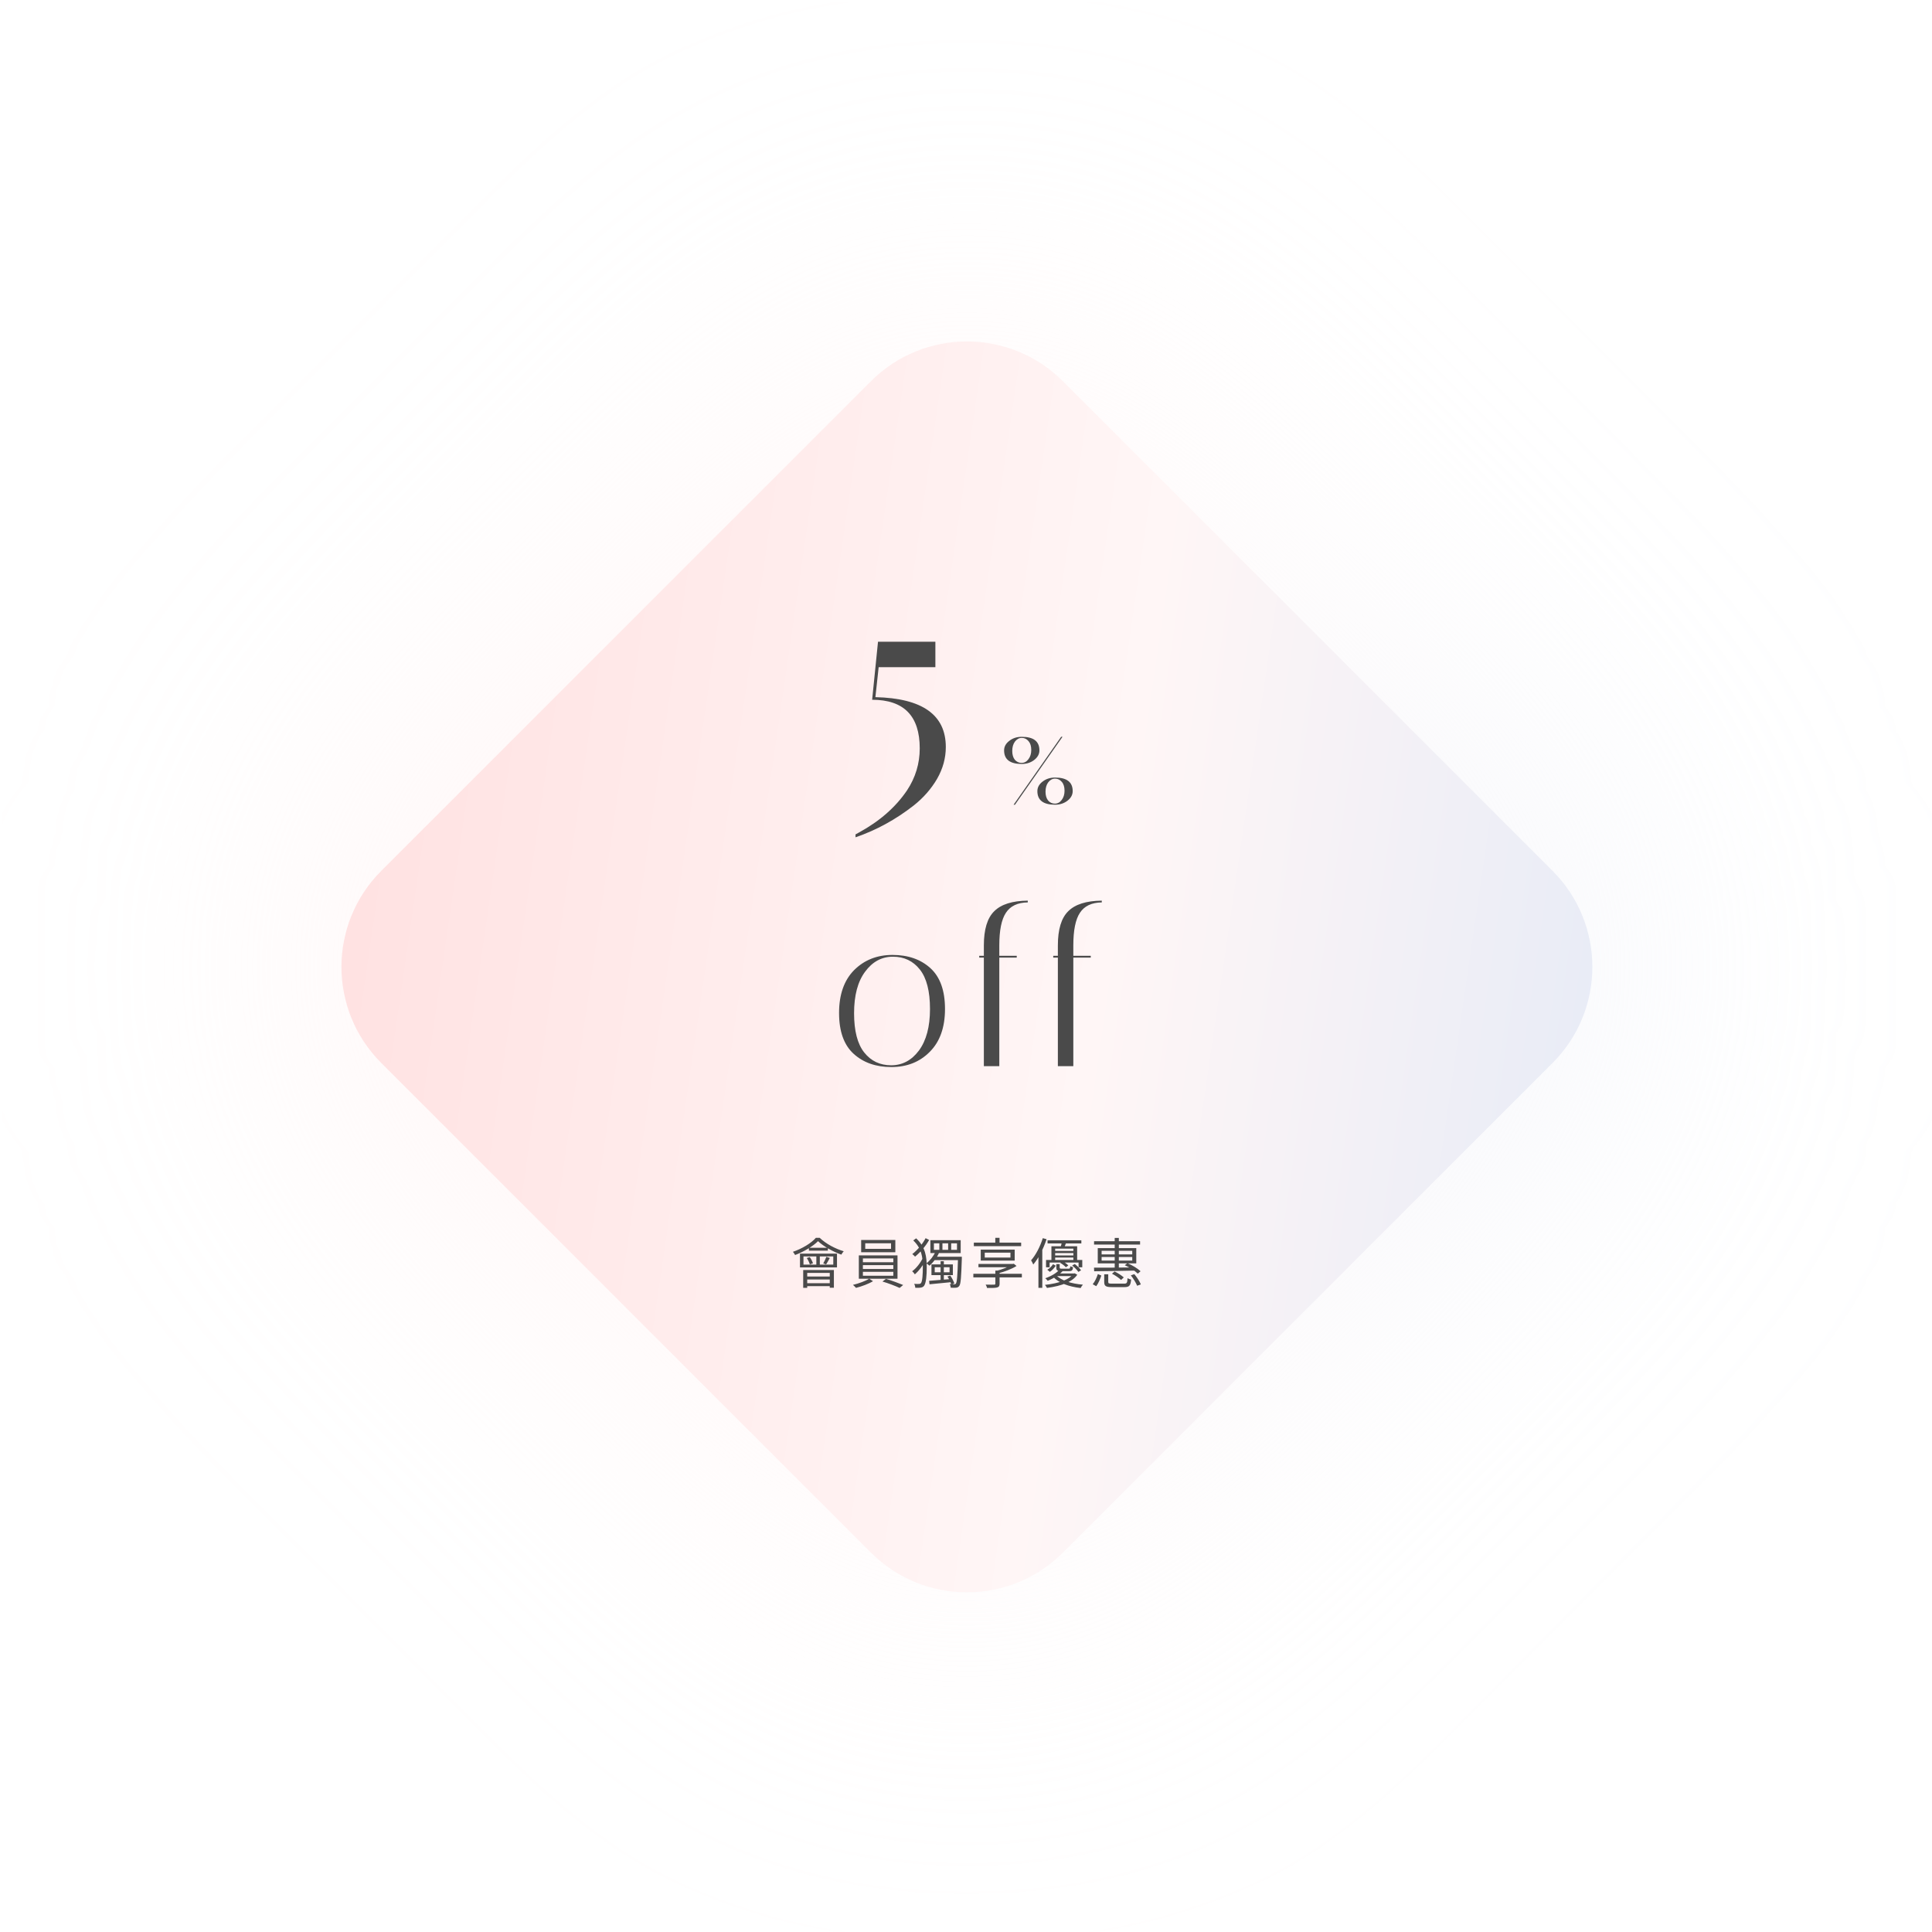
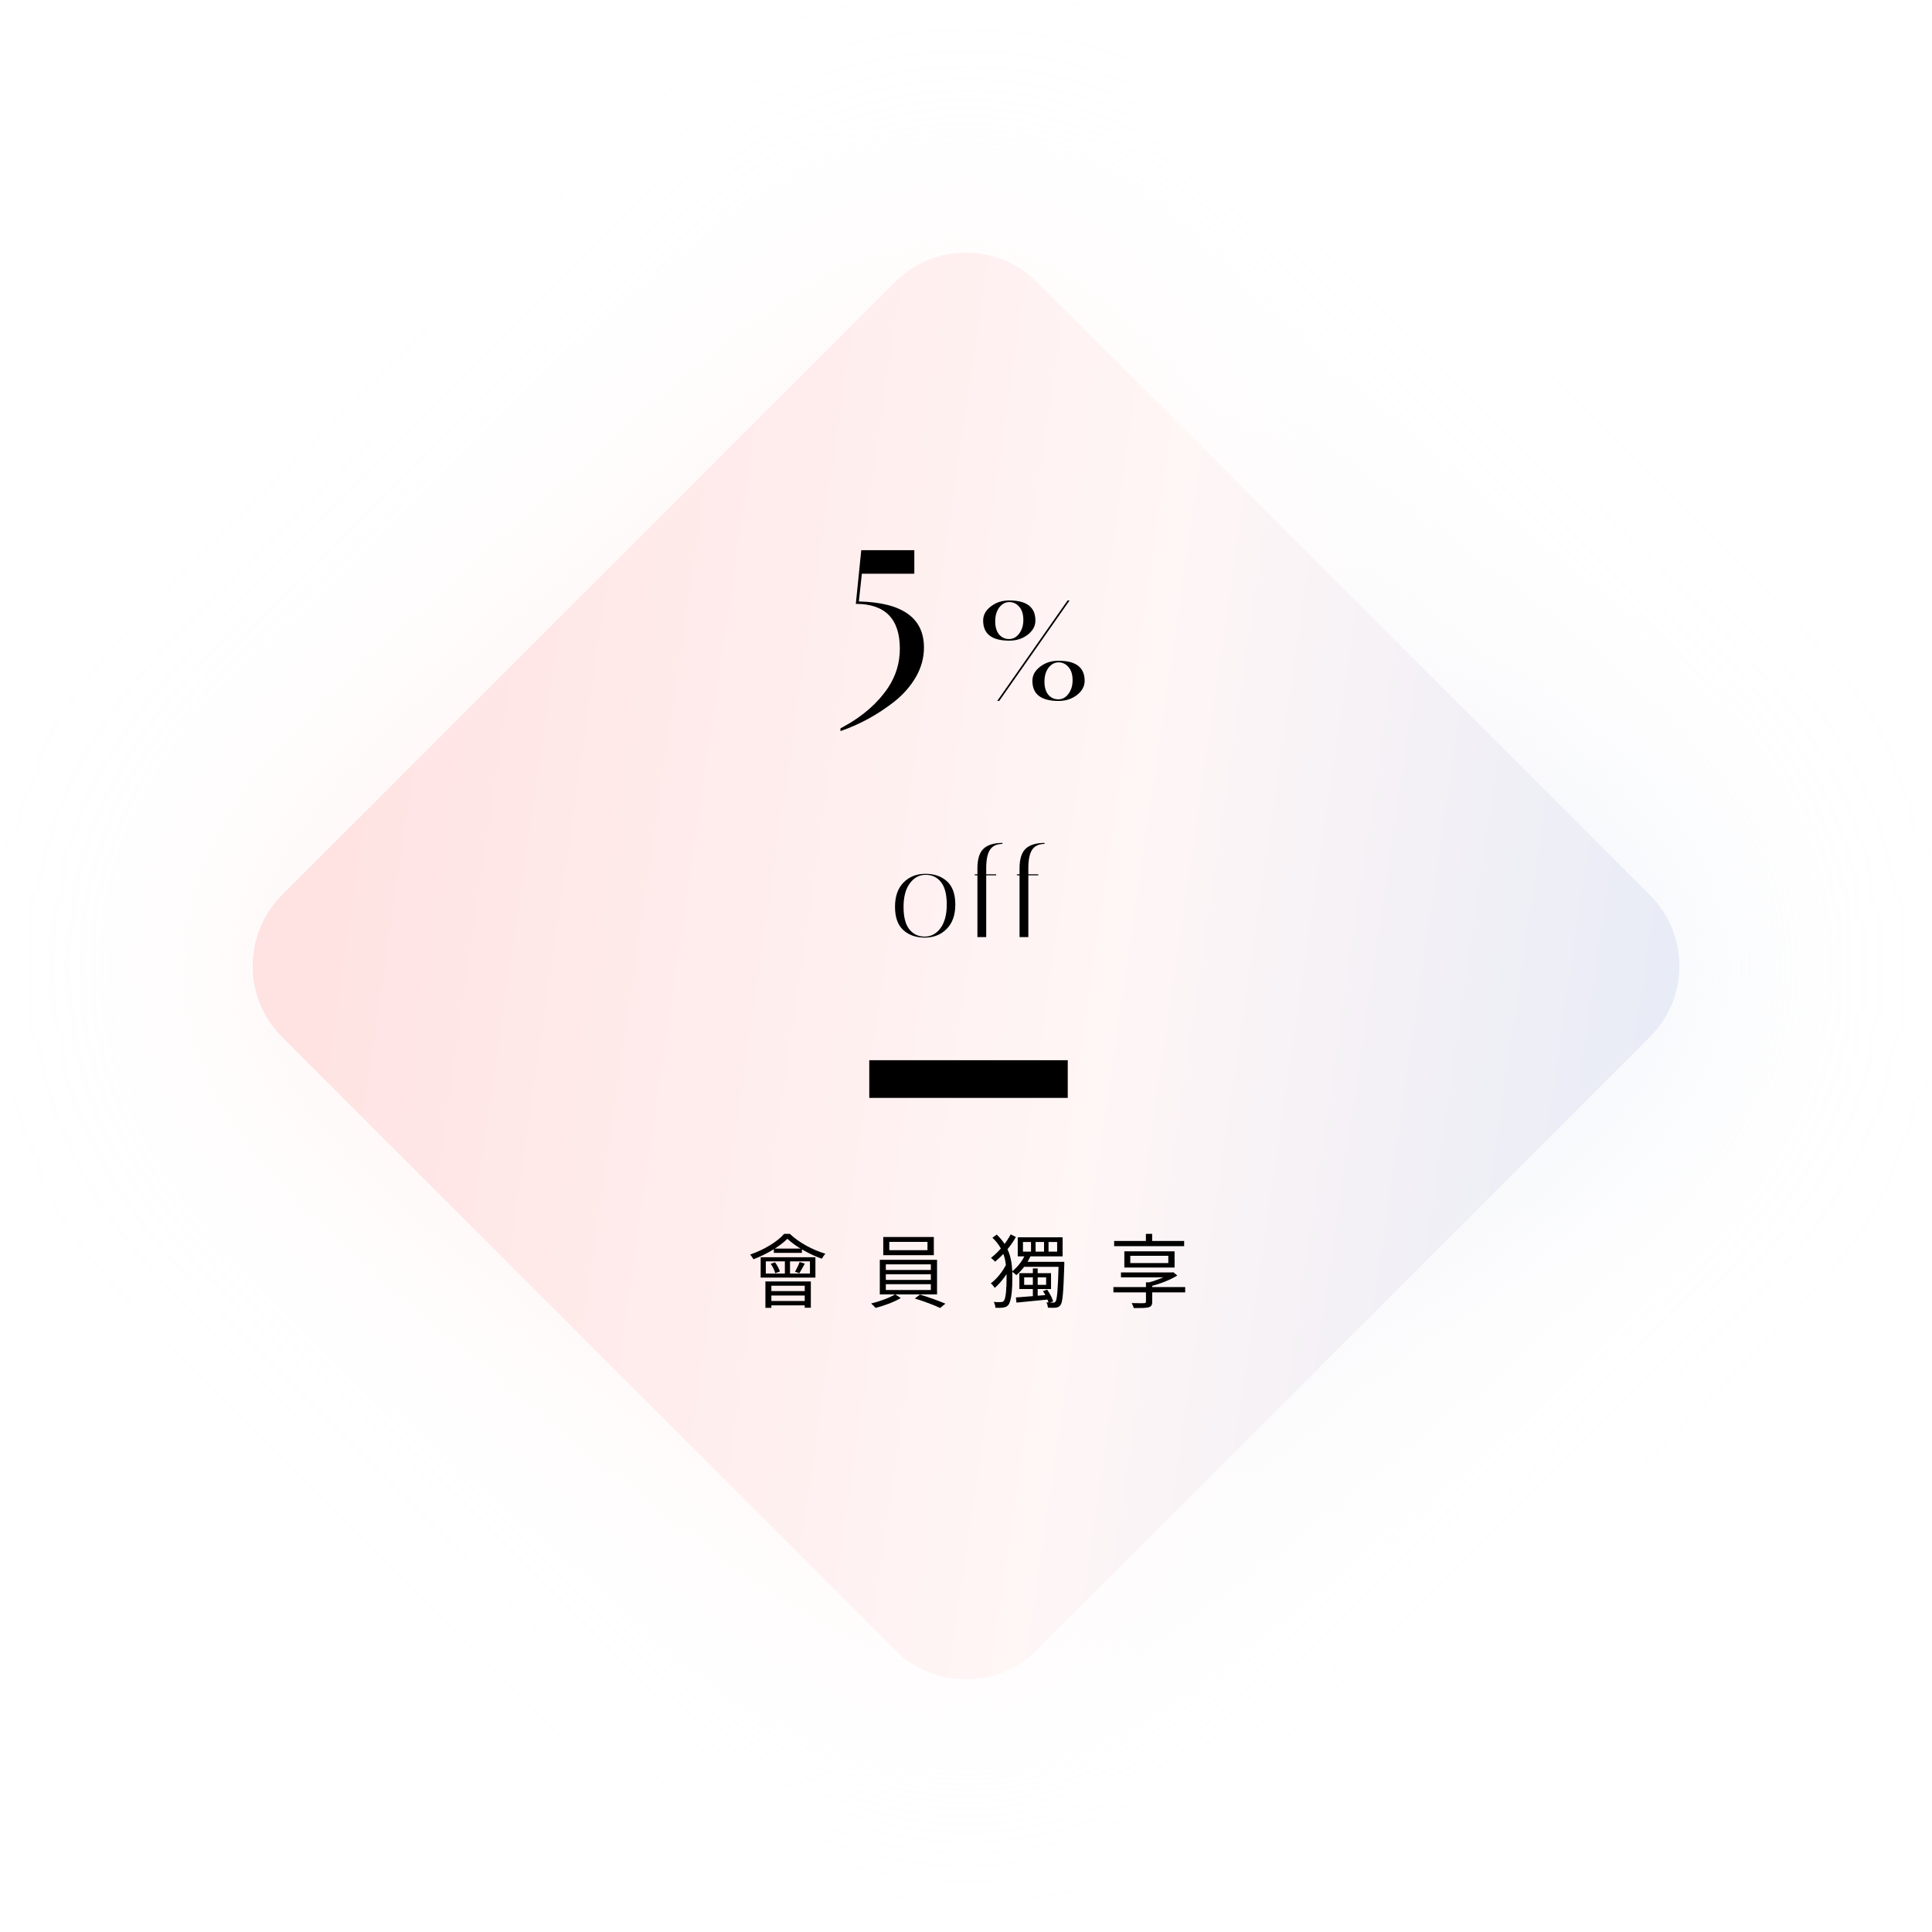
- <svg xmlns="http://www.w3.org/2000/svg" width="569" height="569" viewBox="0 0 569 569" fill="none">
-   <g filter="url(#filter0_f_408_22)">
-     <rect x="284.769" y="84" width="283.93" height="283.93" rx="40" transform="rotate(45 284.769 84)" fill="url(#paint0_linear_408_22)" fill-opacity="0.5" />
+ <svg xmlns="http://www.w3.org/2000/svg" width="769" height="769" viewBox="0 0 769 769" fill="none">
+   <g filter="url(#filter0_f_413_93)">
+     <rect x="384.5" y="84" width="424.971" height="424.971" rx="40" transform="rotate(45 384.5 84)" fill="url(#paint0_linear_413_93)" fill-opacity="0.5" />
  </g>
-   <rect x="284.769" y="84" width="283.93" height="283.93" rx="40" transform="rotate(45 284.769 84)" fill="url(#paint1_linear_408_22)" />
-   <path d="M270.874 220.392C270.874 210.856 266.202 206.088 256.858 206.088L258.586 189H275.482V196.488H258.778L257.818 205.32C271.642 205.64 278.554 210.536 278.554 220.008C278.554 223.272 277.69 226.408 275.962 229.416C274.234 232.36 271.962 234.952 269.146 237.192C263.834 241.352 258.106 244.488 251.962 246.6V245.736L253.018 245.16C259.098 241.832 263.802 237.704 267.13 232.776C269.626 229 270.874 224.872 270.874 220.392ZM312.521 217H312.921L298.921 237H298.521L312.521 217ZM295.721 221C295.721 219.907 296.228 218.973 297.241 218.2C298.254 217.4 299.481 217 300.921 217C304.388 217 306.121 218.333 306.121 221C306.121 222.093 305.601 223.04 304.561 223.84C303.548 224.613 302.334 225 300.921 225C297.454 225 295.721 223.667 295.721 221ZM300.921 217.32C300.148 217.32 299.481 217.68 298.921 218.4C298.388 219.12 298.121 220.04 298.121 221.16C298.121 222.253 298.374 223.12 298.881 223.76C299.414 224.373 300.081 224.68 300.881 224.68C301.681 224.68 302.348 224.32 302.881 223.6C303.441 222.88 303.721 221.973 303.721 220.88C303.721 219.76 303.454 218.893 302.921 218.28C302.388 217.64 301.721 217.32 300.921 217.32ZM305.521 233C305.521 231.907 306.028 230.973 307.041 230.2C308.054 229.4 309.281 229 310.721 229C314.188 229 315.921 230.333 315.921 233C315.921 234.093 315.401 235.04 314.361 235.84C313.348 236.613 312.134 237 310.721 237C307.254 237 305.521 235.667 305.521 233ZM310.721 229.32C309.948 229.32 309.281 229.68 308.721 230.4C308.188 231.12 307.921 232.04 307.921 233.16C307.921 234.253 308.174 235.12 308.681 235.76C309.214 236.373 309.881 236.68 310.681 236.68C311.481 236.68 312.148 236.32 312.681 235.6C313.241 234.88 313.521 233.973 313.521 232.88C313.521 231.76 313.254 230.893 312.721 230.28C312.188 229.64 311.521 229.32 310.721 229.32ZM262.521 314.26C257.971 314.26 254.266 312.96 251.406 310.36C248.546 307.76 247.116 303.752 247.116 298.335C247.116 292.918 248.589 288.715 251.536 285.725C254.526 282.735 258.296 281.24 262.846 281.24C267.439 281.24 271.166 282.54 274.026 285.14C276.886 287.74 278.316 291.748 278.316 297.165C278.316 302.582 276.821 306.785 273.831 309.775C270.884 312.765 267.114 314.26 262.521 314.26ZM262.976 281.76C259.683 281.76 256.953 283.233 254.786 286.18C252.619 289.083 251.536 293.157 251.536 298.4C251.536 303.6 252.533 307.457 254.526 309.97C256.519 312.483 259.163 313.74 262.456 313.74C265.749 313.74 268.479 312.288 270.646 309.385C272.813 306.438 273.896 302.365 273.896 297.165C273.896 291.922 272.899 288.043 270.906 285.53C268.913 283.017 266.269 281.76 262.976 281.76ZM294.309 278.445V281.5H299.444V282.02H294.309V314H289.759V282.02H288.394V281.5H289.759V278.445C289.759 273.722 290.777 270.363 292.814 268.37C294.85 266.333 298.144 265.293 302.694 265.25V265.77C299.704 265.813 297.559 266.832 296.259 268.825C294.959 270.775 294.309 273.982 294.309 278.445ZM316.107 278.445V281.5H321.242V282.02H316.107V314H311.557V282.02H310.192V281.5H311.557V278.445C311.557 273.722 312.575 270.363 314.612 268.37C316.648 266.333 319.942 265.293 324.492 265.25V265.77C321.502 265.813 319.357 266.832 318.057 268.825C316.757 270.775 316.107 273.982 316.107 278.445Z" fill="#4A4A4A" />
-   <path d="M236.632 370.032H245.416V372.448H236.632V370.032ZM235.608 369.216V373.264H246.504V369.216H235.608ZM238.232 367.488V368.336H243.816V367.488H238.232ZM240.424 369.472V372.816H241.448V369.472H240.424ZM240.92 365.536C242.552 367.104 245.432 368.688 247.784 369.504C247.96 369.2 248.232 368.768 248.488 368.512C246.008 367.776 243.224 366.304 241.416 364.56H240.28C238.952 366.112 236.248 367.744 233.528 368.672C233.752 368.928 234.024 369.344 234.168 369.616C236.824 368.624 239.496 366.992 240.92 365.536ZM237.608 370.512C238.008 371.088 238.376 371.872 238.504 372.384L239.432 372.048C239.272 371.536 238.888 370.784 238.472 370.224L237.608 370.512ZM243.368 370.16C243.176 370.704 242.76 371.552 242.456 372.096L243.304 372.384C243.624 371.904 244.024 371.168 244.392 370.48L243.368 370.16ZM236.552 374.032V379.28H237.736V374.88H244.376V379.264H245.592V374.032H236.552ZM237.256 375.952V376.832H244.904V375.952H237.256ZM237.256 377.92V378.784H244.904V377.92H237.256ZM254.824 366.16H262.424V367.808H254.824V366.16ZM253.624 365.184V368.8H263.688V365.184H253.624ZM254.136 372.592H263.096V373.728H254.136V372.592ZM254.136 374.576H263.096V375.728H254.136V374.576ZM254.136 370.624H263.096V371.744H254.136V370.624ZM252.936 369.728V376.608H264.328V369.728H252.936ZM255.992 376.592C254.984 377.248 252.888 378.016 251.208 378.416C251.496 378.656 251.896 379.04 252.104 379.296C253.752 378.88 255.832 378.112 257.112 377.328L255.992 376.592ZM259.896 377.424C261.592 377.92 263.768 378.752 264.952 379.312L265.992 378.448C264.744 377.92 262.6 377.136 260.936 376.64L259.896 377.424ZM268.968 365.328C271.448 367.68 271.784 370.272 271.784 373.2C271.784 375.28 271.656 377.36 271.256 377.872C271.144 378.032 271 378.096 270.776 378.128C270.456 378.16 269.896 378.16 269.224 378.112C269.432 378.448 269.544 378.896 269.56 379.264C270.152 379.296 270.76 379.296 271.256 379.2C271.64 379.136 271.944 378.96 272.152 378.688C272.776 377.824 272.936 375.552 272.936 373.216C272.936 370.128 272.568 367.264 269.816 364.704L268.968 365.328ZM271.8 370.432C271.144 371.904 269.816 373.568 268.648 374.4C268.92 374.624 269.256 375.024 269.432 375.312C270.632 374.304 271.976 372.496 272.68 370.944L271.8 370.432ZM272.6 364.656C271.768 366.288 270.248 368.128 268.68 369.344C268.936 369.536 269.32 369.872 269.496 370.096C271.096 368.784 272.648 366.976 273.64 365.184L272.6 364.656ZM280.136 366.176H281.848V368.096H280.136V366.176ZM277.56 366.176H279.24V368.096H277.56V366.176ZM275.048 366.176H276.648V368.096H275.048V366.176ZM274.008 365.248V369.04H282.936V365.248H274.008ZM275.528 368.608C274.936 369.952 273.944 371.216 272.84 372.064C273.096 372.224 273.544 372.592 273.736 372.768C274.84 371.84 275.944 370.4 276.6 368.88L275.528 368.608ZM275.288 370.128L274.792 371.12H282.536V370.128H275.288ZM282.152 370.128V370.368C282.008 375.744 281.832 377.616 281.528 378.016C281.4 378.208 281.272 378.24 281.048 378.24C280.824 378.24 280.312 378.24 279.72 378.192C279.88 378.48 279.992 378.944 280.008 379.248C280.632 379.28 281.224 379.296 281.576 379.248C281.992 379.2 282.264 379.072 282.52 378.72C282.952 378.16 283.096 376.256 283.272 370.672C283.272 370.512 283.272 370.128 283.272 370.128H282.152ZM275.288 373.216H279.656V374.704H275.288V373.216ZM274.328 372.384V375.536H280.632V372.384H274.328ZM277.016 371.44V377.568L277.976 377.392V371.44H277.016ZM273.64 377.216L273.752 378.24C275.432 378.08 277.816 377.84 280.12 377.616V376.688C277.688 376.896 275.224 377.104 273.64 377.216ZM279.032 375.952C279.528 376.688 279.992 377.664 280.168 378.336L281.064 378C280.872 377.36 280.376 376.384 279.864 375.664L279.032 375.952ZM286.664 375.152V376.208H300.952V375.152H286.664ZM293.128 364.56V366.592H294.376V364.56H293.128ZM288.168 372.24V373.216H298.264V372.24H288.168ZM293.144 374.208V378.032C293.144 378.272 293.048 378.336 292.76 378.352C292.488 378.352 291.384 378.368 290.296 378.336C290.456 378.624 290.648 379.024 290.712 379.328C292.152 379.328 293.08 379.328 293.64 379.184C294.2 379.024 294.392 378.736 294.392 378.064V374.208H293.144ZM297.992 372.24V372.48C296.984 373.152 295.032 373.904 293.368 374.32C293.544 374.48 293.832 374.8 293.976 375.008C295.864 374.544 297.944 373.744 299.384 372.848L298.584 372.192L298.312 372.24H297.992ZM290.024 368.928H297.592V370.368H290.024V368.928ZM288.84 368.032V371.264H298.84V368.032H288.84ZM286.808 365.968V367.008H300.744V365.968H286.808ZM308.52 365.28V366.208H318.472V365.28H308.52ZM310.296 368.416V369.04H316.664V368.416H310.296ZM310.296 369.744V370.368H316.664V369.744H310.296ZM309.656 367.04V371.472H310.76V367.744H316.12V371.472H317.24V367.04H309.656ZM308.072 371.072V373.232H309.128V371.84H317.656V373.232H318.744V371.072H308.072ZM310.136 372.32C309.752 372.912 309.128 373.584 308.44 373.952L309.192 374.576C309.912 374.128 310.52 373.392 310.936 372.768L310.136 372.32ZM311.096 372.288V373.296C311.096 374.176 311.416 374.368 312.632 374.368C312.888 374.368 314.584 374.368 314.856 374.368C315.672 374.368 315.944 374.128 316.04 373.2C315.784 373.152 315.416 373.04 315.224 372.928C315.16 373.552 315.08 373.648 314.712 373.648C314.36 373.648 312.984 373.648 312.728 373.648C312.184 373.648 312.088 373.584 312.088 373.296V372.288H311.096ZM312.248 371.936C312.872 372.272 313.56 372.816 313.912 373.216L314.632 372.704C314.28 372.288 313.56 371.792 312.952 371.456L312.248 371.936ZM315.768 372.704C316.456 373.264 317.24 374.048 317.592 374.592L318.392 374.128C318.024 373.568 317.224 372.8 316.536 372.272L315.768 372.704ZM311.928 374.032C311.144 374.896 309.72 375.808 307.848 376.464C308.072 376.624 308.392 376.976 308.552 377.216C310.536 376.4 312.008 375.408 313.048 374.272L311.928 374.032ZM316.056 375.056V375.248C315 376.768 312.024 377.952 307.752 378.416C307.976 378.672 308.232 379.056 308.344 379.312C312.824 378.72 315.912 377.44 317.272 375.424L316.52 375.008L316.296 375.056H316.056ZM311.032 375.504L310.04 375.872C311.656 377.84 314.76 378.944 318.264 379.344C318.408 379.04 318.696 378.592 318.936 378.352C315.528 378.064 312.44 377.136 311.032 375.504ZM311.304 375.056L310.536 375.824H316.392V375.056H311.304ZM312.744 365.712C312.68 366.176 312.504 366.832 312.36 367.344L313.4 367.504C313.592 367.072 313.816 366.464 314.056 365.856L312.744 365.712ZM307.112 364.656C306.344 367.12 305.08 369.584 303.672 371.184C303.88 371.488 304.2 372.128 304.312 372.416C305.896 370.544 307.32 367.728 308.232 364.96L307.112 364.656ZM305.832 368.576V379.28H306.968V367.504L306.936 367.472L305.832 368.576ZM322.216 365.552V366.544H335.768V365.552H322.216ZM328.296 364.592V373.728H329.512V364.592H328.296ZM324.44 370.192H333.464V371.264H324.44V370.192ZM324.44 368.384H333.464V369.44H324.44V368.384ZM323.304 367.584V372.08H334.648V367.584H323.304ZM331.256 372.624C332.664 373.216 334.28 374.288 335.096 375.104L335.912 374.4C335.096 373.616 333.448 372.592 332.056 372.032L331.256 372.624ZM322.2 373.344L322.248 374.4C325.208 374.384 329.8 374.304 334.12 374.208L334.184 373.264C329.768 373.328 325.096 373.36 322.2 373.344ZM325.208 375.296V377.568C325.208 378.768 325.688 379.072 327.512 379.072C327.896 379.072 330.744 379.072 331.16 379.072C332.6 379.072 332.968 378.656 333.128 376.848C332.808 376.784 332.344 376.608 332.072 376.448C332.008 377.856 331.864 378.048 331.064 378.048C330.424 378.048 328.04 378.048 327.576 378.048C326.568 378.048 326.392 377.984 326.392 377.568V375.296H325.208ZM327.496 375.12C328.456 375.616 329.608 376.4 330.168 376.96L330.968 376.224C330.392 375.68 329.224 374.928 328.264 374.464L327.496 375.12ZM333.048 375.616C333.816 376.576 334.584 377.856 334.904 378.672L335.992 378.272C335.672 377.44 334.856 376.176 334.072 375.248L333.048 375.616ZM323.336 375.232C323.016 376.208 322.472 377.456 321.816 378.224L322.856 378.8C323.496 377.968 324.008 376.672 324.36 375.664L323.336 375.232Z" fill="#4A4A4A" />
+   <rect x="384.5" y="84" width="424.971" height="424.971" rx="40" transform="rotate(45 384.5 84)" fill="url(#paint1_linear_413_93)" />
+   <path d="M358.168 258.24C358.168 246.32 352.328 240.36 340.648 240.36L342.808 219H363.928V228.36H343.048L341.848 239.4C359.128 239.8 367.768 245.92 367.768 257.76C367.768 261.84 366.688 265.76 364.528 269.52C362.368 273.2 359.528 276.44 356.008 279.24C349.368 284.44 342.208 288.36 334.528 291V289.92L335.848 289.2C343.448 285.04 349.328 279.88 353.488 273.72C356.608 269 358.168 263.84 358.168 258.24ZM424.927 239H425.727L397.727 279H396.927L424.927 239ZM391.327 247C391.327 244.813 392.34 242.947 394.367 241.4C396.393 239.8 398.847 239 401.727 239C408.66 239 412.127 241.667 412.127 247C412.127 249.187 411.087 251.08 409.007 252.68C406.98 254.227 404.553 255 401.727 255C394.793 255 391.327 252.333 391.327 247ZM401.727 239.64C400.18 239.64 398.847 240.36 397.727 241.8C396.66 243.24 396.127 245.08 396.127 247.32C396.127 249.507 396.633 251.24 397.647 252.52C398.713 253.747 400.047 254.36 401.647 254.36C403.247 254.36 404.58 253.64 405.647 252.2C406.767 250.76 407.327 248.947 407.327 246.76C407.327 244.52 406.793 242.787 405.727 241.56C404.66 240.28 403.327 239.64 401.727 239.64ZM410.927 271C410.927 268.813 411.94 266.947 413.967 265.4C415.993 263.8 418.447 263 421.327 263C428.26 263 431.727 265.667 431.727 271C431.727 273.187 430.687 275.08 428.607 276.68C426.58 278.227 424.153 279 421.327 279C414.393 279 410.927 276.333 410.927 271ZM421.327 263.64C419.78 263.64 418.447 264.36 417.327 265.8C416.26 267.24 415.727 269.08 415.727 271.32C415.727 273.507 416.233 275.24 417.247 276.52C418.313 277.747 419.647 278.36 421.247 278.36C422.847 278.36 424.18 277.64 425.247 276.2C426.367 274.76 426.927 272.947 426.927 270.76C426.927 268.52 426.393 266.787 425.327 265.56C424.26 264.28 422.927 263.64 421.327 263.64Z" fill="black" />
+   <path d="M368.093 373.2C364.593 373.2 361.743 372.2 359.543 370.2C357.343 368.2 356.243 365.117 356.243 360.95C356.243 356.783 357.376 353.55 359.643 351.25C361.943 348.95 364.843 347.8 368.343 347.8C371.876 347.8 374.743 348.8 376.943 350.8C379.143 352.8 380.243 355.883 380.243 360.05C380.243 364.217 379.093 367.45 376.793 369.75C374.526 372.05 371.626 373.2 368.093 373.2ZM368.443 348.2C365.91 348.2 363.81 349.333 362.143 351.6C360.476 353.833 359.643 356.967 359.643 361C359.643 365 360.41 367.967 361.943 369.9C363.476 371.833 365.51 372.8 368.043 372.8C370.576 372.8 372.676 371.683 374.343 369.45C376.01 367.183 376.843 364.05 376.843 360.05C376.843 356.017 376.076 353.033 374.543 351.1C373.01 349.167 370.976 348.2 368.443 348.2ZM392.545 345.65V348H396.495V348.4H392.545V373H389.045V348.4H387.995V348H389.045V345.65C389.045 342.017 389.828 339.433 391.395 337.9C392.962 336.333 395.495 335.533 398.995 335.5V335.9C396.695 335.933 395.045 336.717 394.045 338.25C393.045 339.75 392.545 342.217 392.545 345.65ZM409.313 345.65V348H413.263V348.4H409.313V373H405.813V348.4H404.763V348H405.813V345.65C405.813 342.017 406.596 339.433 408.163 337.9C409.729 336.333 412.263 335.533 415.763 335.5V335.9C413.463 335.933 411.813 336.717 410.813 338.25C409.813 339.75 409.313 342.217 409.313 345.65Z" fill="black" />
+   <path d="M304.82 502.064H322.388V506.896H304.82V502.064ZM302.772 500.432V508.528H324.564V500.432H302.772ZM308.02 496.976V498.672H319.188V496.976H308.02ZM312.404 500.944V507.632H314.452V500.944H312.404ZM313.396 493.072C316.66 496.208 322.42 499.376 327.124 501.008C327.476 500.4 328.02 499.536 328.532 499.024C323.572 497.552 318.004 494.608 314.388 491.12H312.116C309.46 494.224 304.052 497.488 298.612 499.344C299.06 499.856 299.604 500.688 299.892 501.232C305.204 499.248 310.548 495.984 313.396 493.072ZM306.772 503.024C307.572 504.176 308.308 505.744 308.564 506.768L310.42 506.096C310.1 505.072 309.332 503.568 308.5 502.448L306.772 503.024ZM318.292 502.32C317.908 503.408 317.076 505.104 316.468 506.192L318.164 506.768C318.804 505.808 319.604 504.336 320.34 502.96L318.292 502.32ZM304.66 510.064V520.56H307.028V511.76H320.308V520.528H322.74V510.064H304.66ZM306.068 513.904V515.664H321.364V513.904H306.068ZM306.068 517.84V519.568H321.364V517.84H306.068ZM353.967 494.32H369.167V497.616H353.967V494.32ZM351.567 492.368V499.6H371.695V492.368H351.567ZM352.591 507.184H370.511V509.456H352.591V507.184ZM352.591 511.152H370.511V513.456H352.591V511.152ZM352.591 503.248H370.511V505.488H352.591V503.248ZM350.191 501.456V515.216H372.975V501.456H350.191ZM356.303 515.184C354.287 516.496 350.095 518.032 346.735 518.832C347.311 519.312 348.111 520.08 348.527 520.592C351.823 519.76 355.983 518.224 358.543 516.656L356.303 515.184ZM364.111 516.848C367.503 517.84 371.855 519.504 374.223 520.624L376.303 518.896C373.807 517.84 369.519 516.272 366.191 515.28L364.111 516.848ZM395.017 492.656C399.977 497.36 400.649 502.544 400.649 508.4C400.649 512.56 400.393 516.72 399.593 517.744C399.369 518.064 399.081 518.192 398.633 518.256C397.993 518.32 396.873 518.32 395.529 518.224C395.945 518.896 396.169 519.792 396.201 520.528C397.385 520.592 398.601 520.592 399.593 520.4C400.361 520.272 400.969 519.92 401.385 519.376C402.633 517.648 402.953 513.104 402.953 508.432C402.953 502.256 402.217 496.528 396.713 491.408L395.017 492.656ZM400.681 502.864C399.369 505.808 396.713 509.136 394.377 510.8C394.921 511.248 395.593 512.048 395.945 512.624C398.345 510.608 401.033 506.992 402.441 503.888L400.681 502.864ZM402.281 491.312C400.617 494.576 397.577 498.256 394.441 500.688C394.953 501.072 395.721 501.744 396.073 502.192C399.273 499.568 402.377 495.952 404.361 492.368L402.281 491.312ZM417.353 494.352H420.777V498.192H417.353V494.352ZM412.201 494.352H415.561V498.192H412.201V494.352ZM407.177 494.352H410.377V498.192H407.177V494.352ZM405.097 492.496V500.08H422.953V492.496H405.097ZM408.137 499.216C406.953 501.904 404.969 504.432 402.761 506.128C403.273 506.448 404.169 507.184 404.553 507.536C406.761 505.68 408.969 502.8 410.281 499.76L408.137 499.216ZM407.657 502.256L406.665 504.24H422.153V502.256H407.657ZM421.385 502.256V502.736C421.097 513.488 420.745 517.232 420.137 518.032C419.881 518.416 419.625 518.48 419.177 518.48C418.729 518.48 417.705 518.48 416.521 518.384C416.841 518.96 417.065 519.888 417.097 520.496C418.345 520.56 419.529 520.592 420.233 520.496C421.065 520.4 421.609 520.144 422.121 519.44C422.985 518.32 423.273 514.512 423.625 503.344C423.625 503.024 423.625 502.256 423.625 502.256H421.385ZM407.657 508.432H416.393V511.408H407.657V508.432ZM405.737 506.768V513.072H418.345V506.768H405.737ZM411.113 504.88V517.136L413.033 516.784V504.88H411.113ZM404.361 516.432L404.585 518.48C407.945 518.16 412.713 517.68 417.321 517.232V515.376C412.457 515.792 407.529 516.208 404.361 516.432ZM415.145 513.904C416.137 515.376 417.065 517.328 417.417 518.672L419.209 518C418.825 516.72 417.833 514.768 416.809 513.328L415.145 513.904ZM443.172 512.304V514.416H471.748V512.304H443.172ZM456.1 491.12V495.184H458.596V491.12H456.1ZM446.18 506.48V508.432H466.372V506.48H446.18ZM456.132 510.416V518.064C456.132 518.544 455.94 518.672 455.364 518.704C454.82 518.704 452.612 518.736 450.436 518.672C450.756 519.248 451.14 520.048 451.268 520.656C454.148 520.656 456.004 520.656 457.124 520.368C458.244 520.048 458.628 519.472 458.628 518.128V510.416H456.132ZM465.828 506.48V506.96C463.812 508.304 459.908 509.808 456.58 510.64C456.932 510.96 457.508 511.6 457.796 512.016C461.572 511.088 465.732 509.488 468.612 507.696L467.012 506.384L466.468 506.48H465.828ZM449.892 499.856H465.028V502.736H449.892V499.856ZM447.524 498.064V504.528H467.524V498.064H447.524ZM443.46 493.936V496.016H471.332V493.936H443.46Z" fill="black" />
+   <line x1="346" y1="429.5" x2="425" y2="429.5" stroke="black" stroke-width="15" />
  <defs>
-     <filter id="filter0_f_408_22" x="0.569" y="0.569" width="568.4" height="568.401" filterUnits="userSpaceOnUse" color-interpolation-filters="sRGB">
+     <filter id="filter0_f_413_93" x="0.569" y="0.569" width="767.863" height="767.863" filterUnits="userSpaceOnUse" color-interpolation-filters="sRGB">
      <feFlood flood-opacity="0" result="BackgroundImageFix" />
      <feBlend mode="normal" in="SourceGraphic" in2="BackgroundImageFix" result="shape" />
-       <feGaussianBlur stdDeviation="50" result="effect1_foregroundBlur_408_22" />
+       <feGaussianBlur stdDeviation="50" result="effect1_foregroundBlur_413_93" />
    </filter>
-     <linearGradient id="paint0_linear_408_22" x1="690.398" y1="36.04" x2="285.452" y2="338.123" gradientUnits="userSpaceOnUse">
+     <linearGradient id="paint0_linear_413_93" x1="991.624" y1="12.216" x2="385.523" y2="464.357" gradientUnits="userSpaceOnUse">
      <stop stop-color="#B5CEF0" />
      <stop offset="0.566" stop-color="#FFF6F6" />
      <stop offset="1" stop-color="#FFE2E2" />
    </linearGradient>
-     <linearGradient id="paint1_linear_408_22" x1="690.398" y1="36.04" x2="285.452" y2="338.123" gradientUnits="userSpaceOnUse">
+     <linearGradient id="paint1_linear_413_93" x1="991.624" y1="12.216" x2="385.523" y2="464.357" gradientUnits="userSpaceOnUse">
      <stop stop-color="#D3E2F7" />
      <stop offset="0.566" stop-color="#FFF6F6" />
      <stop offset="1" stop-color="#FFE2E2" />
    </linearGradient>
  </defs>
</svg>
